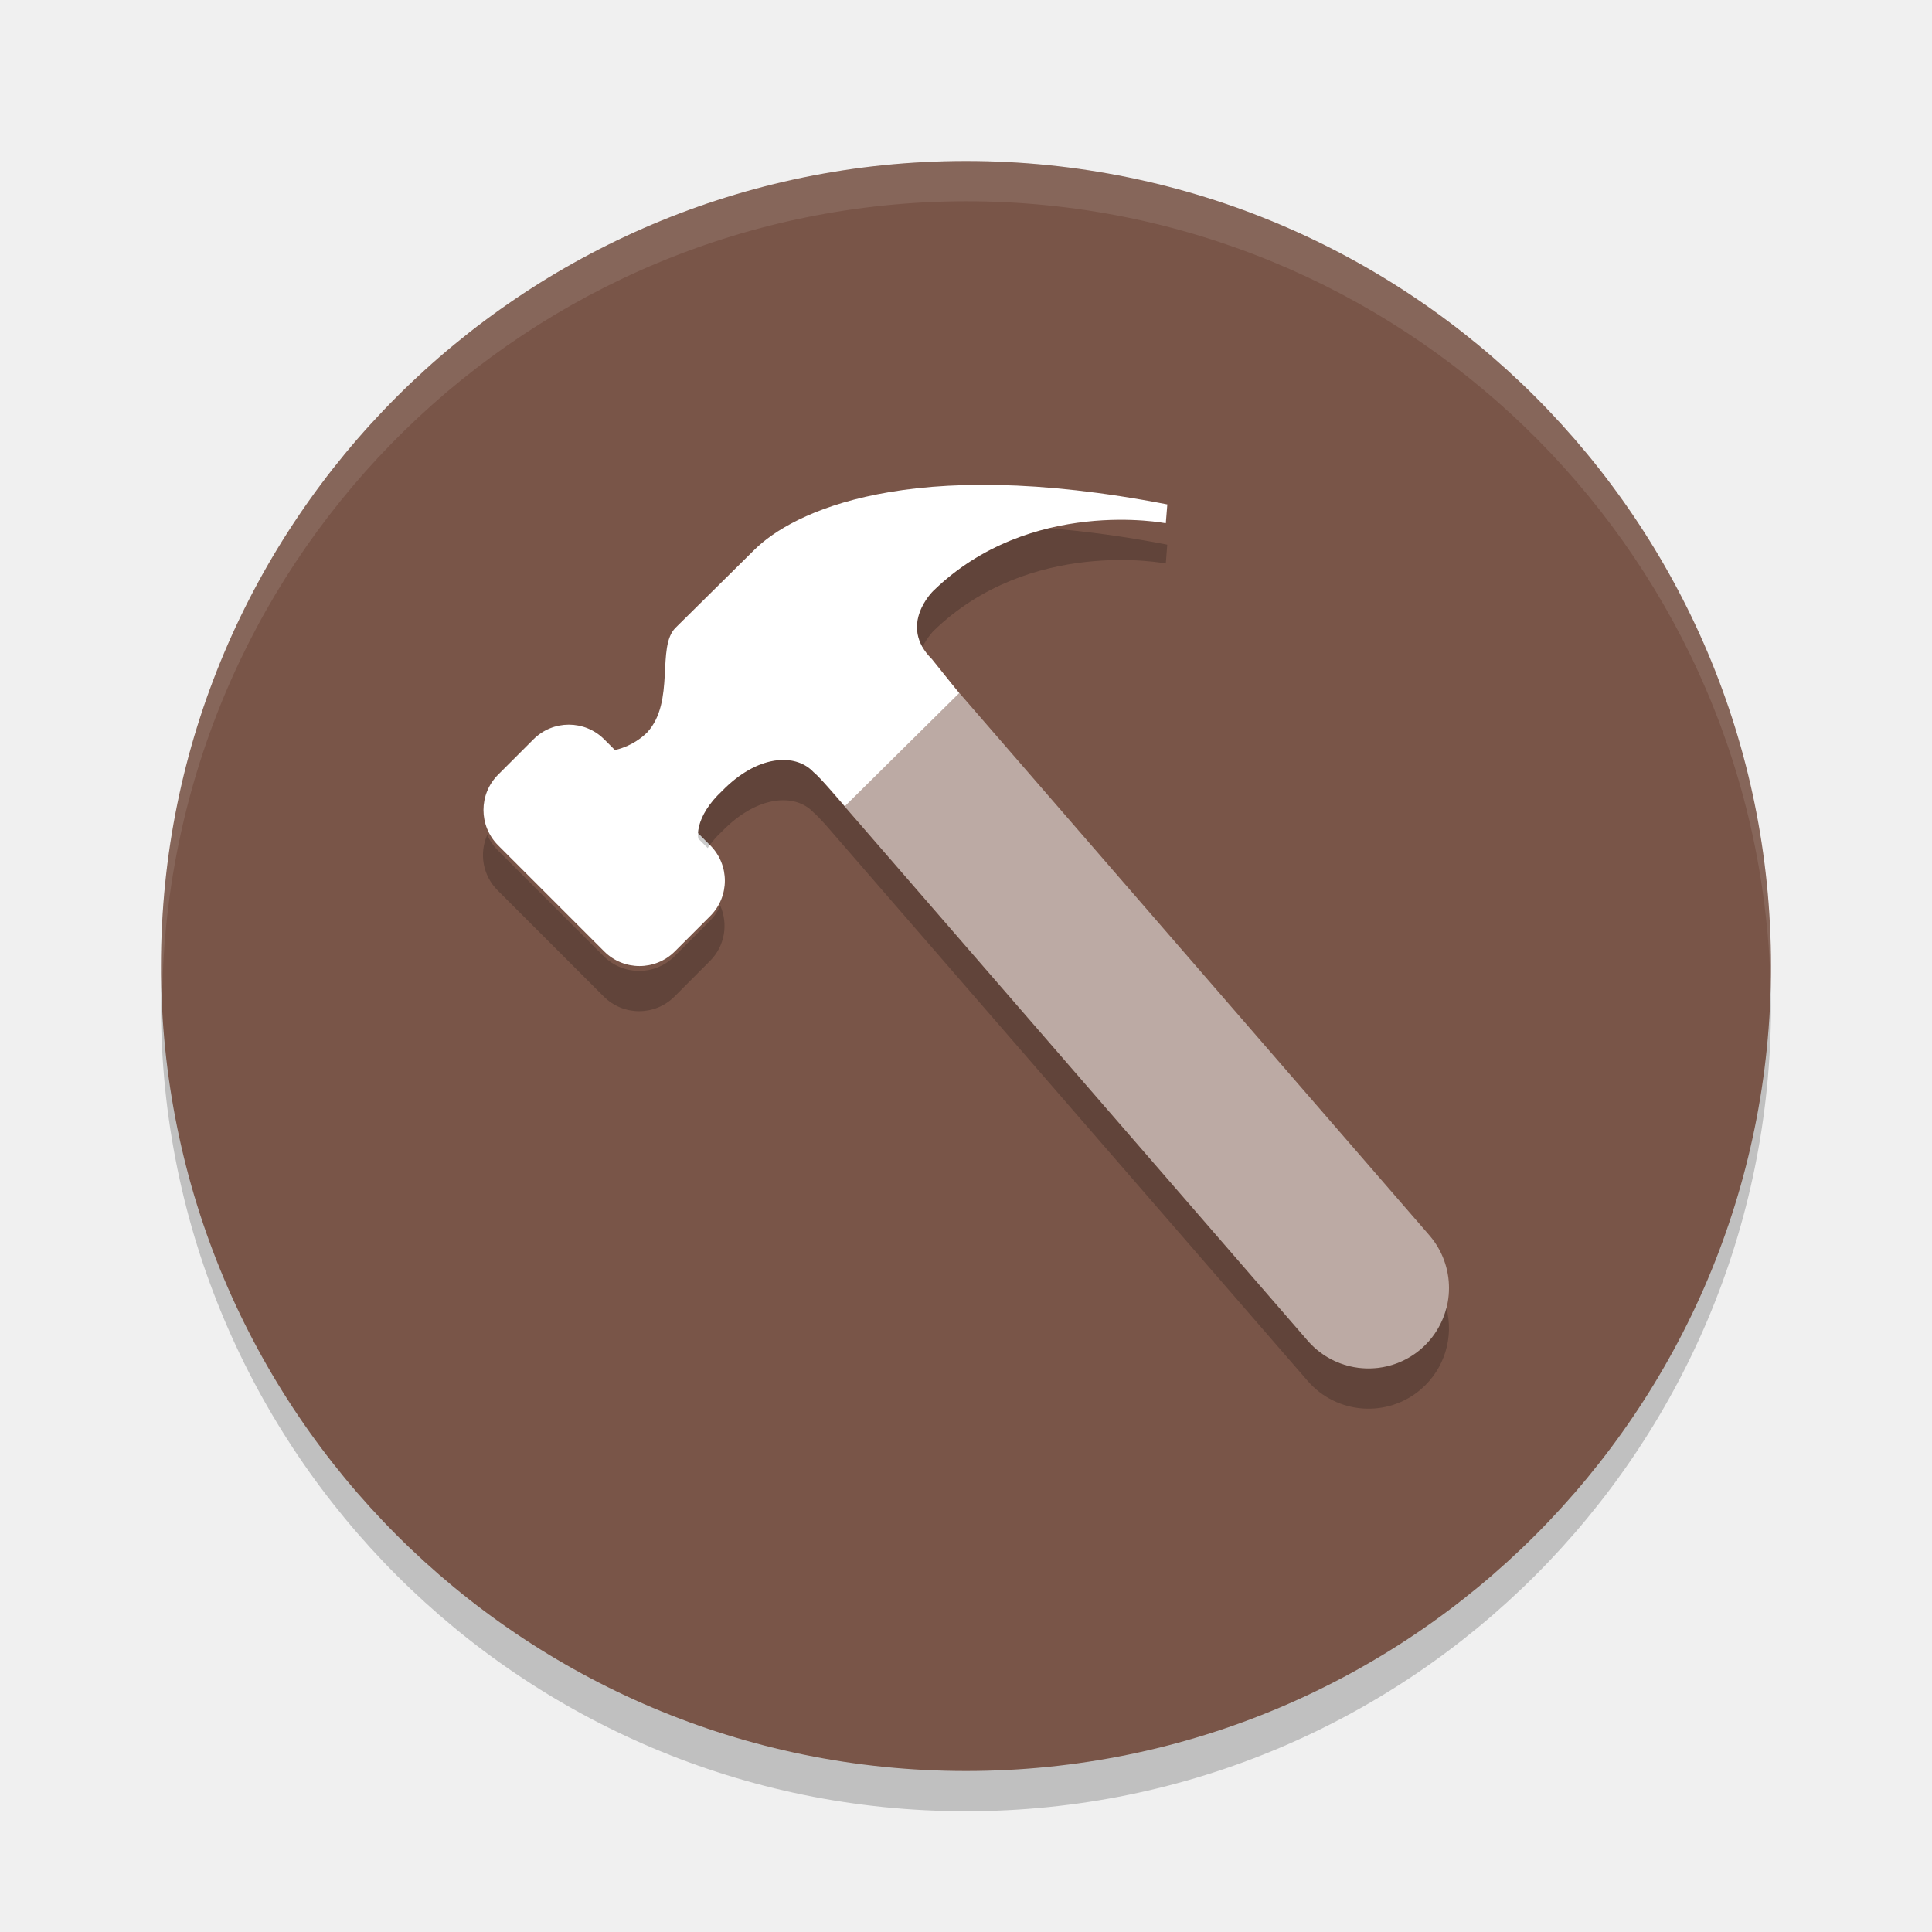
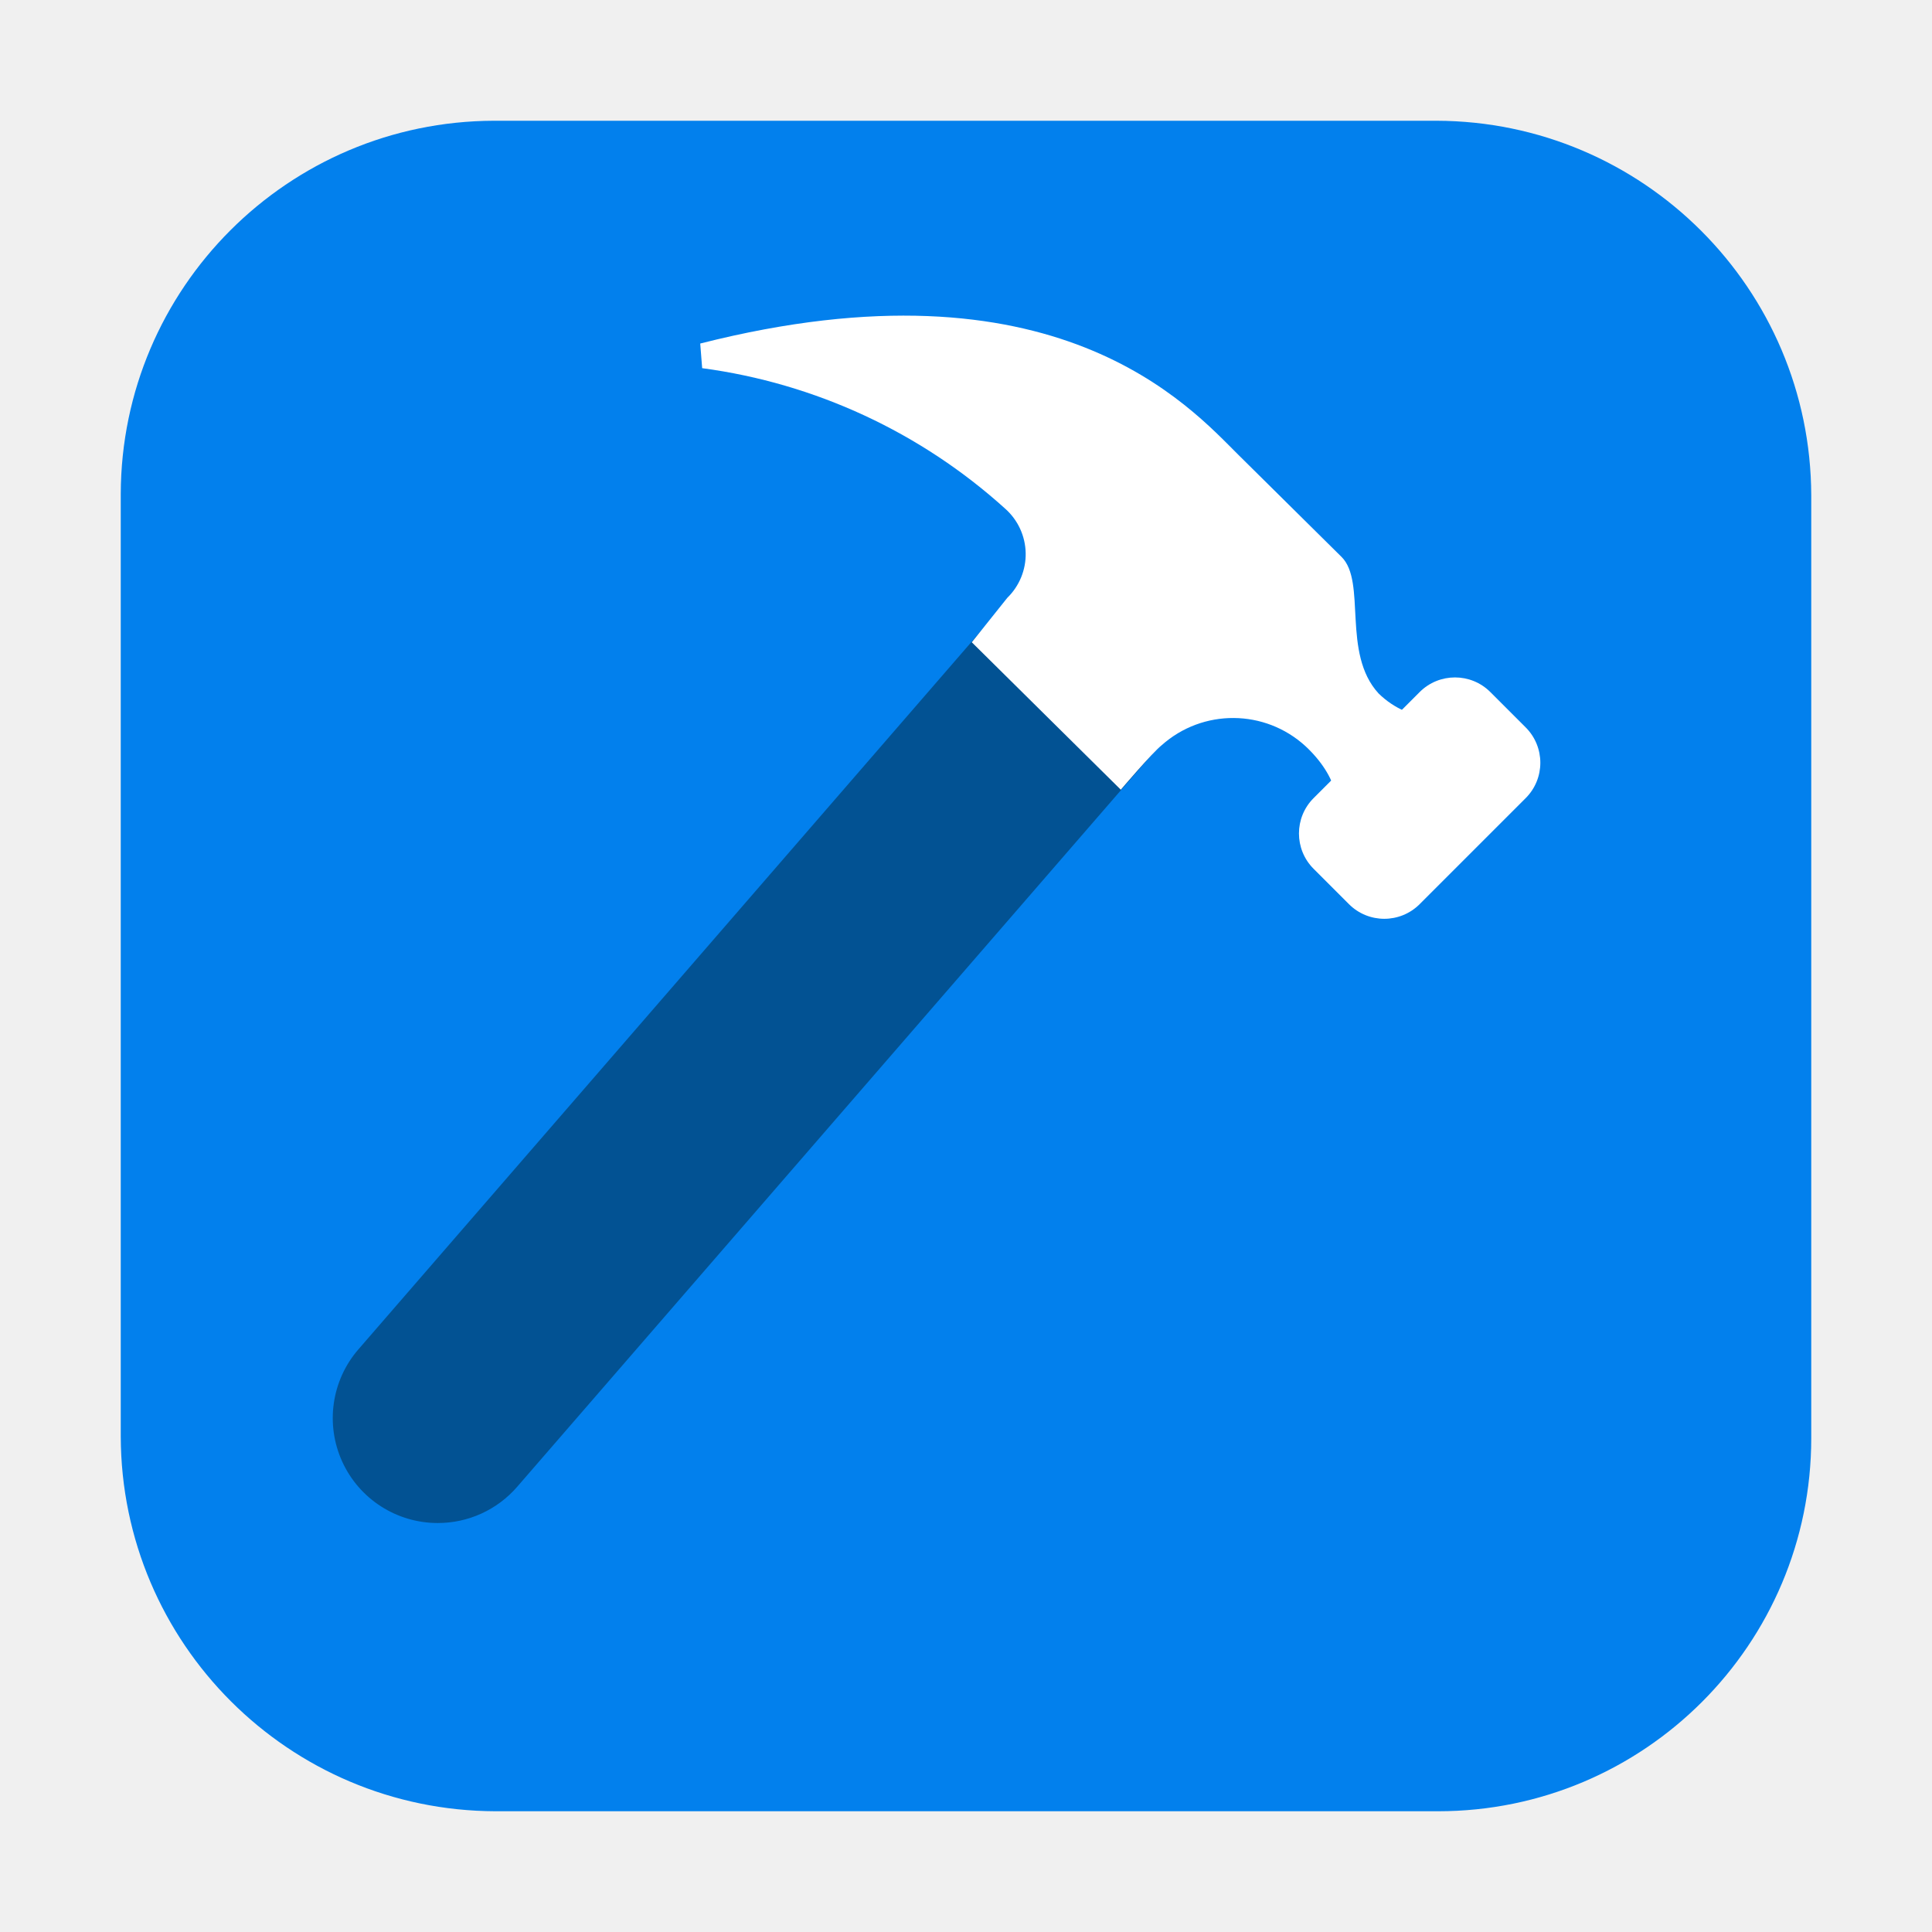
- <svg xmlns="http://www.w3.org/2000/svg" width="24" height="24" version="1.1">
-   <circle style="opacity:0.2" cx="12" cy="12.5" r="10" />
-   <circle style="fill:#795548" cx="12" cy="12" r="10" />
-   <path style="opacity:0.1;fill:#ffffff" d="M 12,2 A 10,10 0 0 0 2,12 10,10 0 0 0 2.018,12.25 10,10 0 0 1 12,2.5 10,10 0 0 1 21.991,12.125 10,10 0 0 0 22,12 10,10 0 0 0 12,2 Z" />
-   <path style="fill:#ffffff" d="M 8.763,10.562 C 8.596,10.452 8.652,10.123 8.966,9.83 9.41,9.372 9.884,9.354 10.106,9.592 c 0.093,0.073 0.389,0.423 0.389,0.423 L 11.915,8.61 11.576,8.187 C 11.15,7.766 11.594,7.34 11.594,7.34 12.797,6.169 14.482,6.5 14.482,6.5 l 0.019,-0.234 C 11.272,5.639 9.836,6.37 9.373,6.828 8.948,7.249 8.504,7.688 8.392,7.798 c -0.241,0.238 0,0.915 -0.352,1.3 -0.167,0.165 -0.389,0.238 -0.555,0.238 z" />
-   <rect style="fill:#ffffff" width="1.863" height="3.105" x="-3.05" y="11.18" rx=".621" transform="rotate(-45)" />
-   <path style="opacity:0.5;fill:none;stroke:#ffffff;stroke-width:2;stroke-linecap:round;stroke-linejoin:round" d="M 10.5,8.5 17,16" />
-   <path style="opacity:0.2" d="M 13.033 6.562 C 12.562 6.676 12.044 6.902 11.594 7.34 C 11.594 7.34 11.252 7.671 11.459 8.037 C 11.518 7.919 11.594 7.84 11.594 7.84 C 12.797 6.668 14.482 7 14.482 7 L 14.5 6.766 C 13.96 6.661 13.476 6.599 13.033 6.562 z M 9.766 9.441 C 9.534 9.429 9.244 9.544 8.967 9.83 C 8.743 10.038 8.649 10.265 8.674 10.418 L 8.791 10.535 C 8.837 10.467 8.894 10.397 8.967 10.33 C 9.411 9.872 9.883 9.854 10.105 10.092 C 10.138 10.117 10.195 10.18 10.256 10.246 L 16.244 17.154 A 1 1 0 0 0 17.654 17.256 A 1 1 0 0 0 17.967 16.246 A 1 1 0 0 1 17.654 16.756 A 1 1 0 0 1 16.244 16.654 L 10.256 9.746 C 10.195 9.68 10.138 9.617 10.105 9.592 C 10.022 9.503 9.905 9.449 9.766 9.441 z M 6.053 10.371 C 5.952 10.598 5.994 10.873 6.182 11.061 L 7.5 12.379 C 7.743 12.622 8.136 12.622 8.379 12.379 L 8.818 11.939 C 9.006 11.752 9.048 11.478 8.947 11.25 C 8.917 11.319 8.875 11.383 8.818 11.439 L 8.379 11.879 C 8.136 12.122 7.743 12.122 7.5 11.879 L 6.182 10.561 C 6.125 10.504 6.083 10.44 6.053 10.371 z" />
+ <svg xmlns="http://www.w3.org/2000/svg" height="16px" width="16px" viewBox="0 0 16 16">
+   <defs>
+     <style>.cls-1{fill:#0280ed;}.cls-2{fill:#025293;}.cls-3{fill:#fff;}</style>
+   </defs>
+   <g id="svg6">
+     <g id="layer1">
+       <g id="rect51">
+         <path class="cls-1" d="M4.09,1h7.806A3.112,3.112,0,0,1,15,4.103V11.91A3.09,3.09,0,0,1,11.91,15H4.103A3.112,3.112,0,0,1,1,11.897V4.09A3.099,3.099,0,0,1,4.09,1Z" />
+       </g>
+     </g>
+   </g>
+   <g id="Camada_4" data-name="Camada 4">
+     <path class="cls-2" d="M3.625,12.613a.869.869,0,0,1-.657-1.438L8.62,4.653A.87.87,0,0,1,9.935,5.792L4.283,12.313A.868.868,0,0,1,3.625,12.613Z" />
+     <path class="cls-3" d="M11.899,5.949a.719.719,0,0,1-.483-.207c-.306-.334-.097-.923-.306-1.13l-.853-.844C9.855,3.37,8.745,2.097,5.799,2.845l.016.204A4.663,4.663,0,0,1,8.326,4.214a.504.504,0,0,1,.016.737l-.294.368L9.282,6.54s.258-.304.338-.368a.888.888,0,0,1,1.191.007c.274.255.322.541.177.637Z" />
+     <rect class="cls-3" x="10.722" y="5.989" width="2.07" height="1.242" rx="0.414" transform="translate(-1.2305 10.2491) rotate(-45)" />
+   </g>
</svg>
